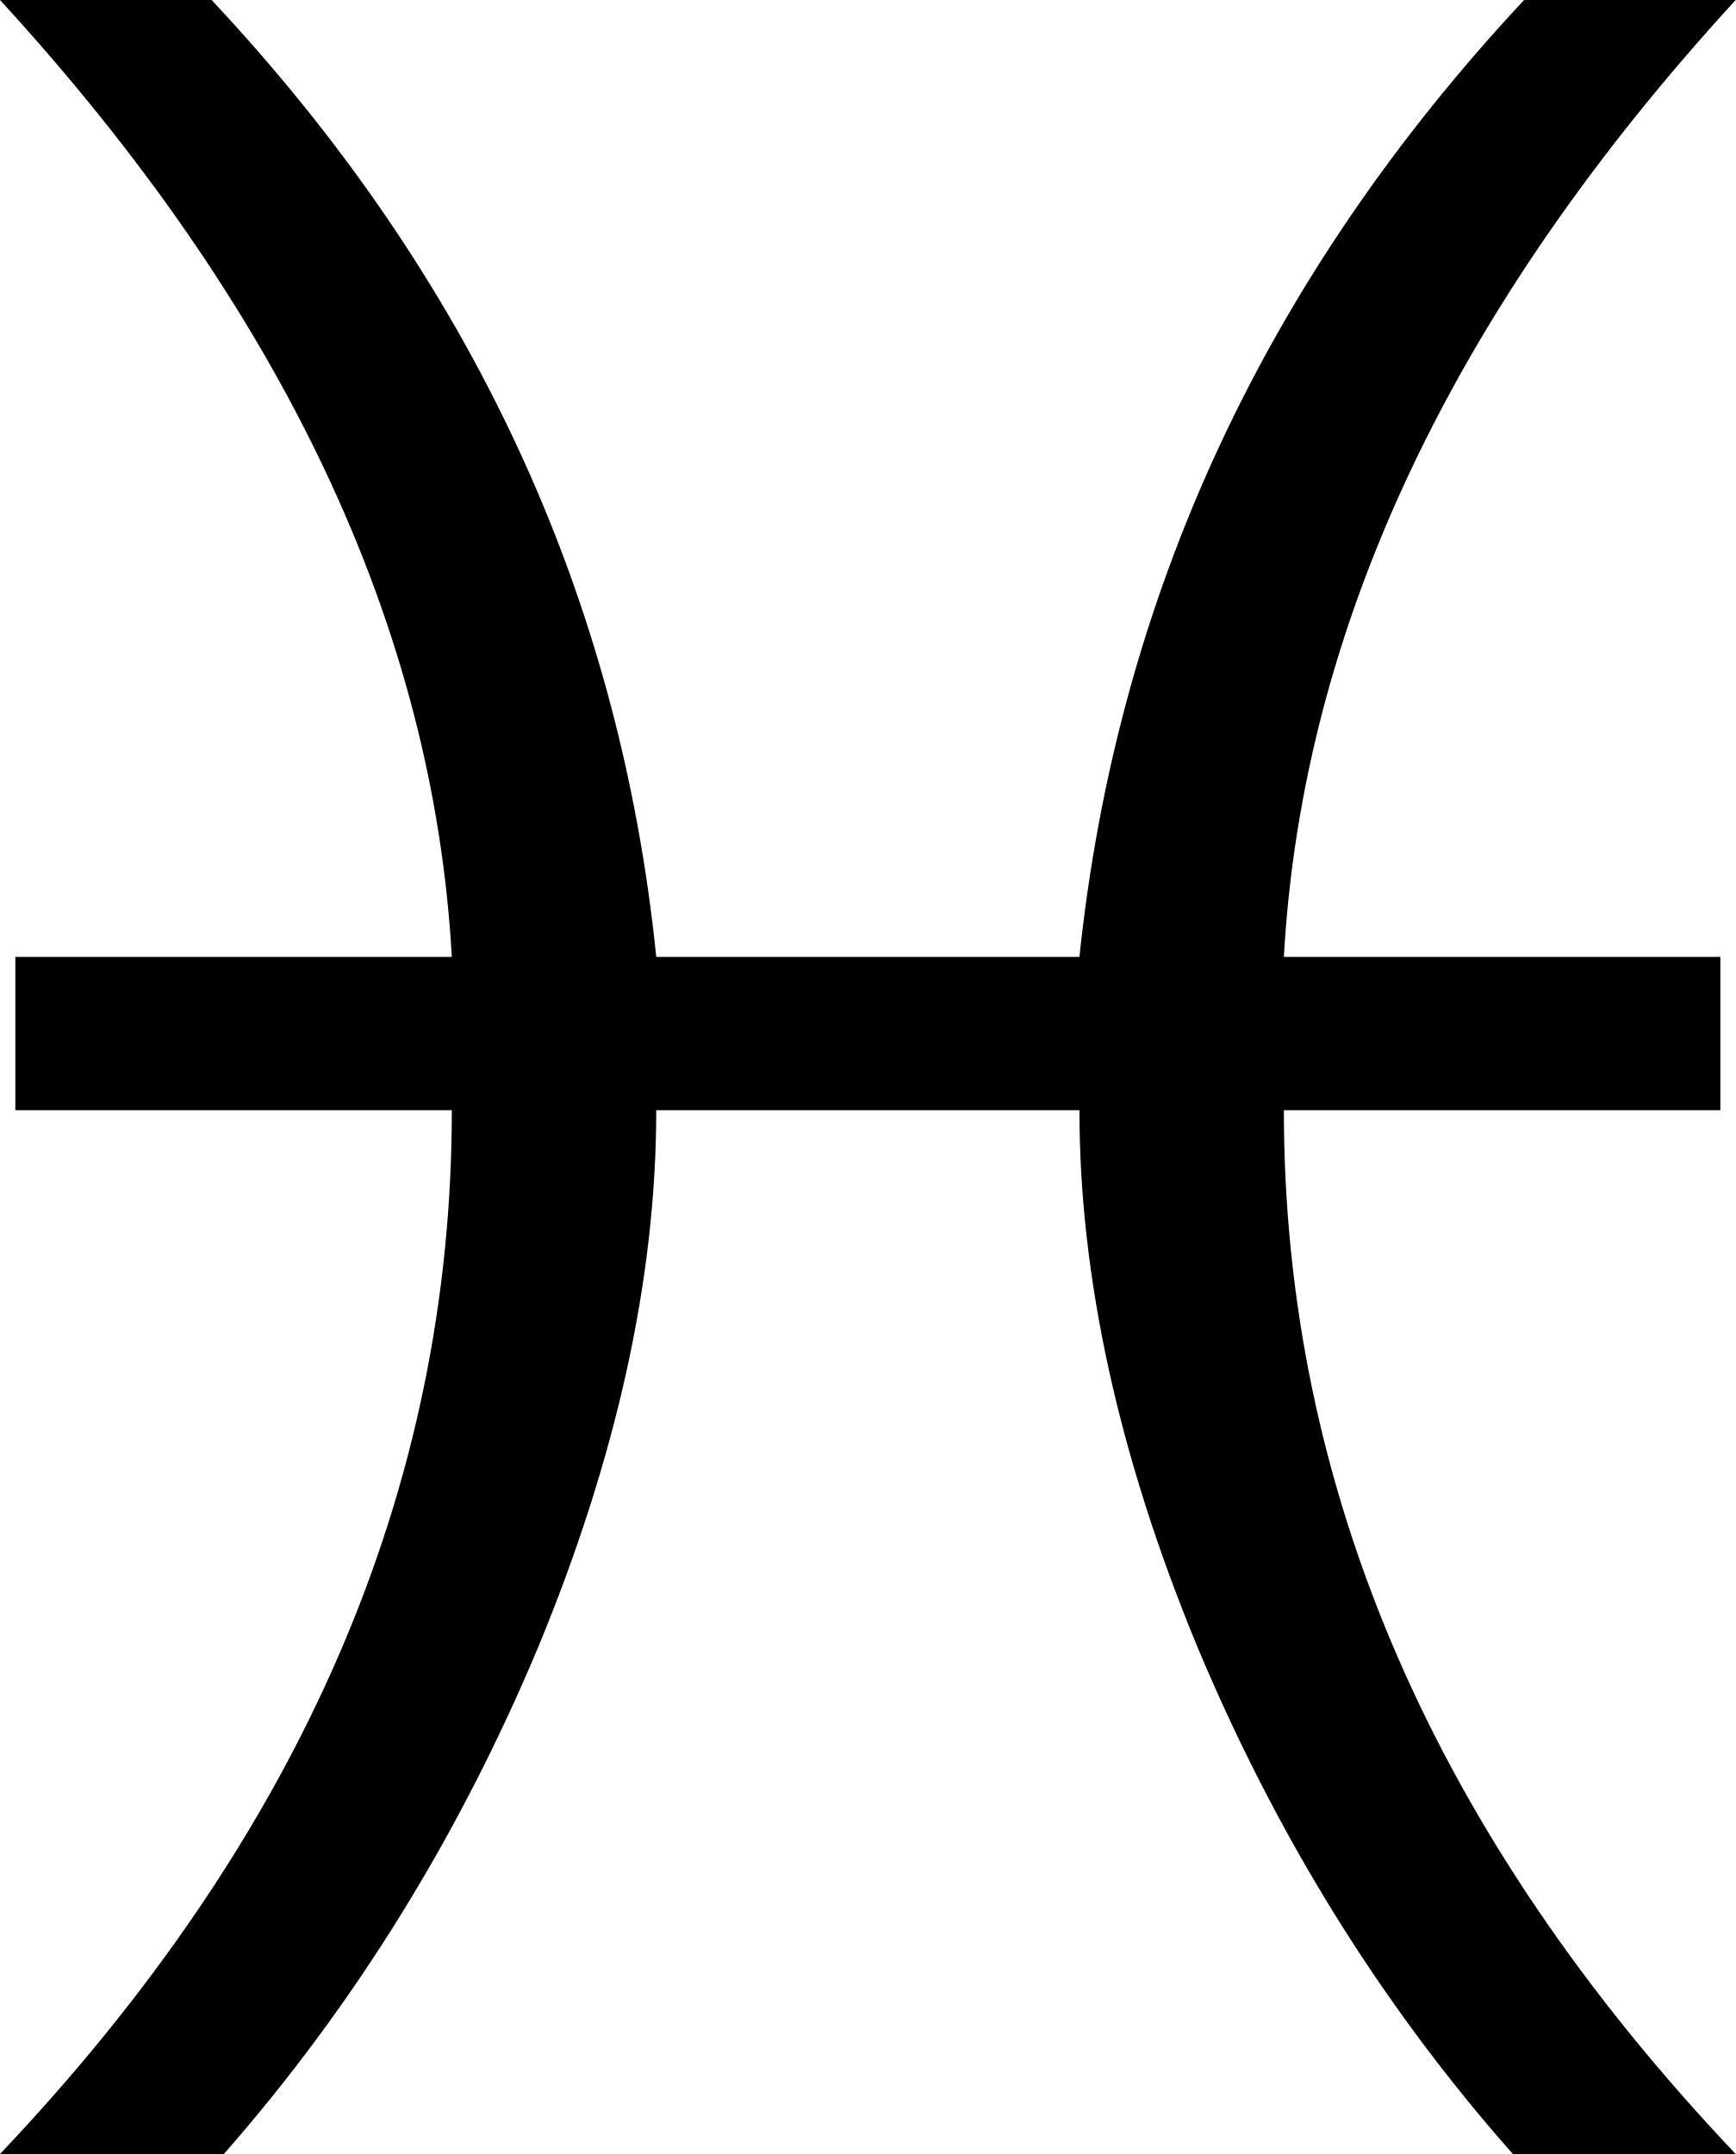
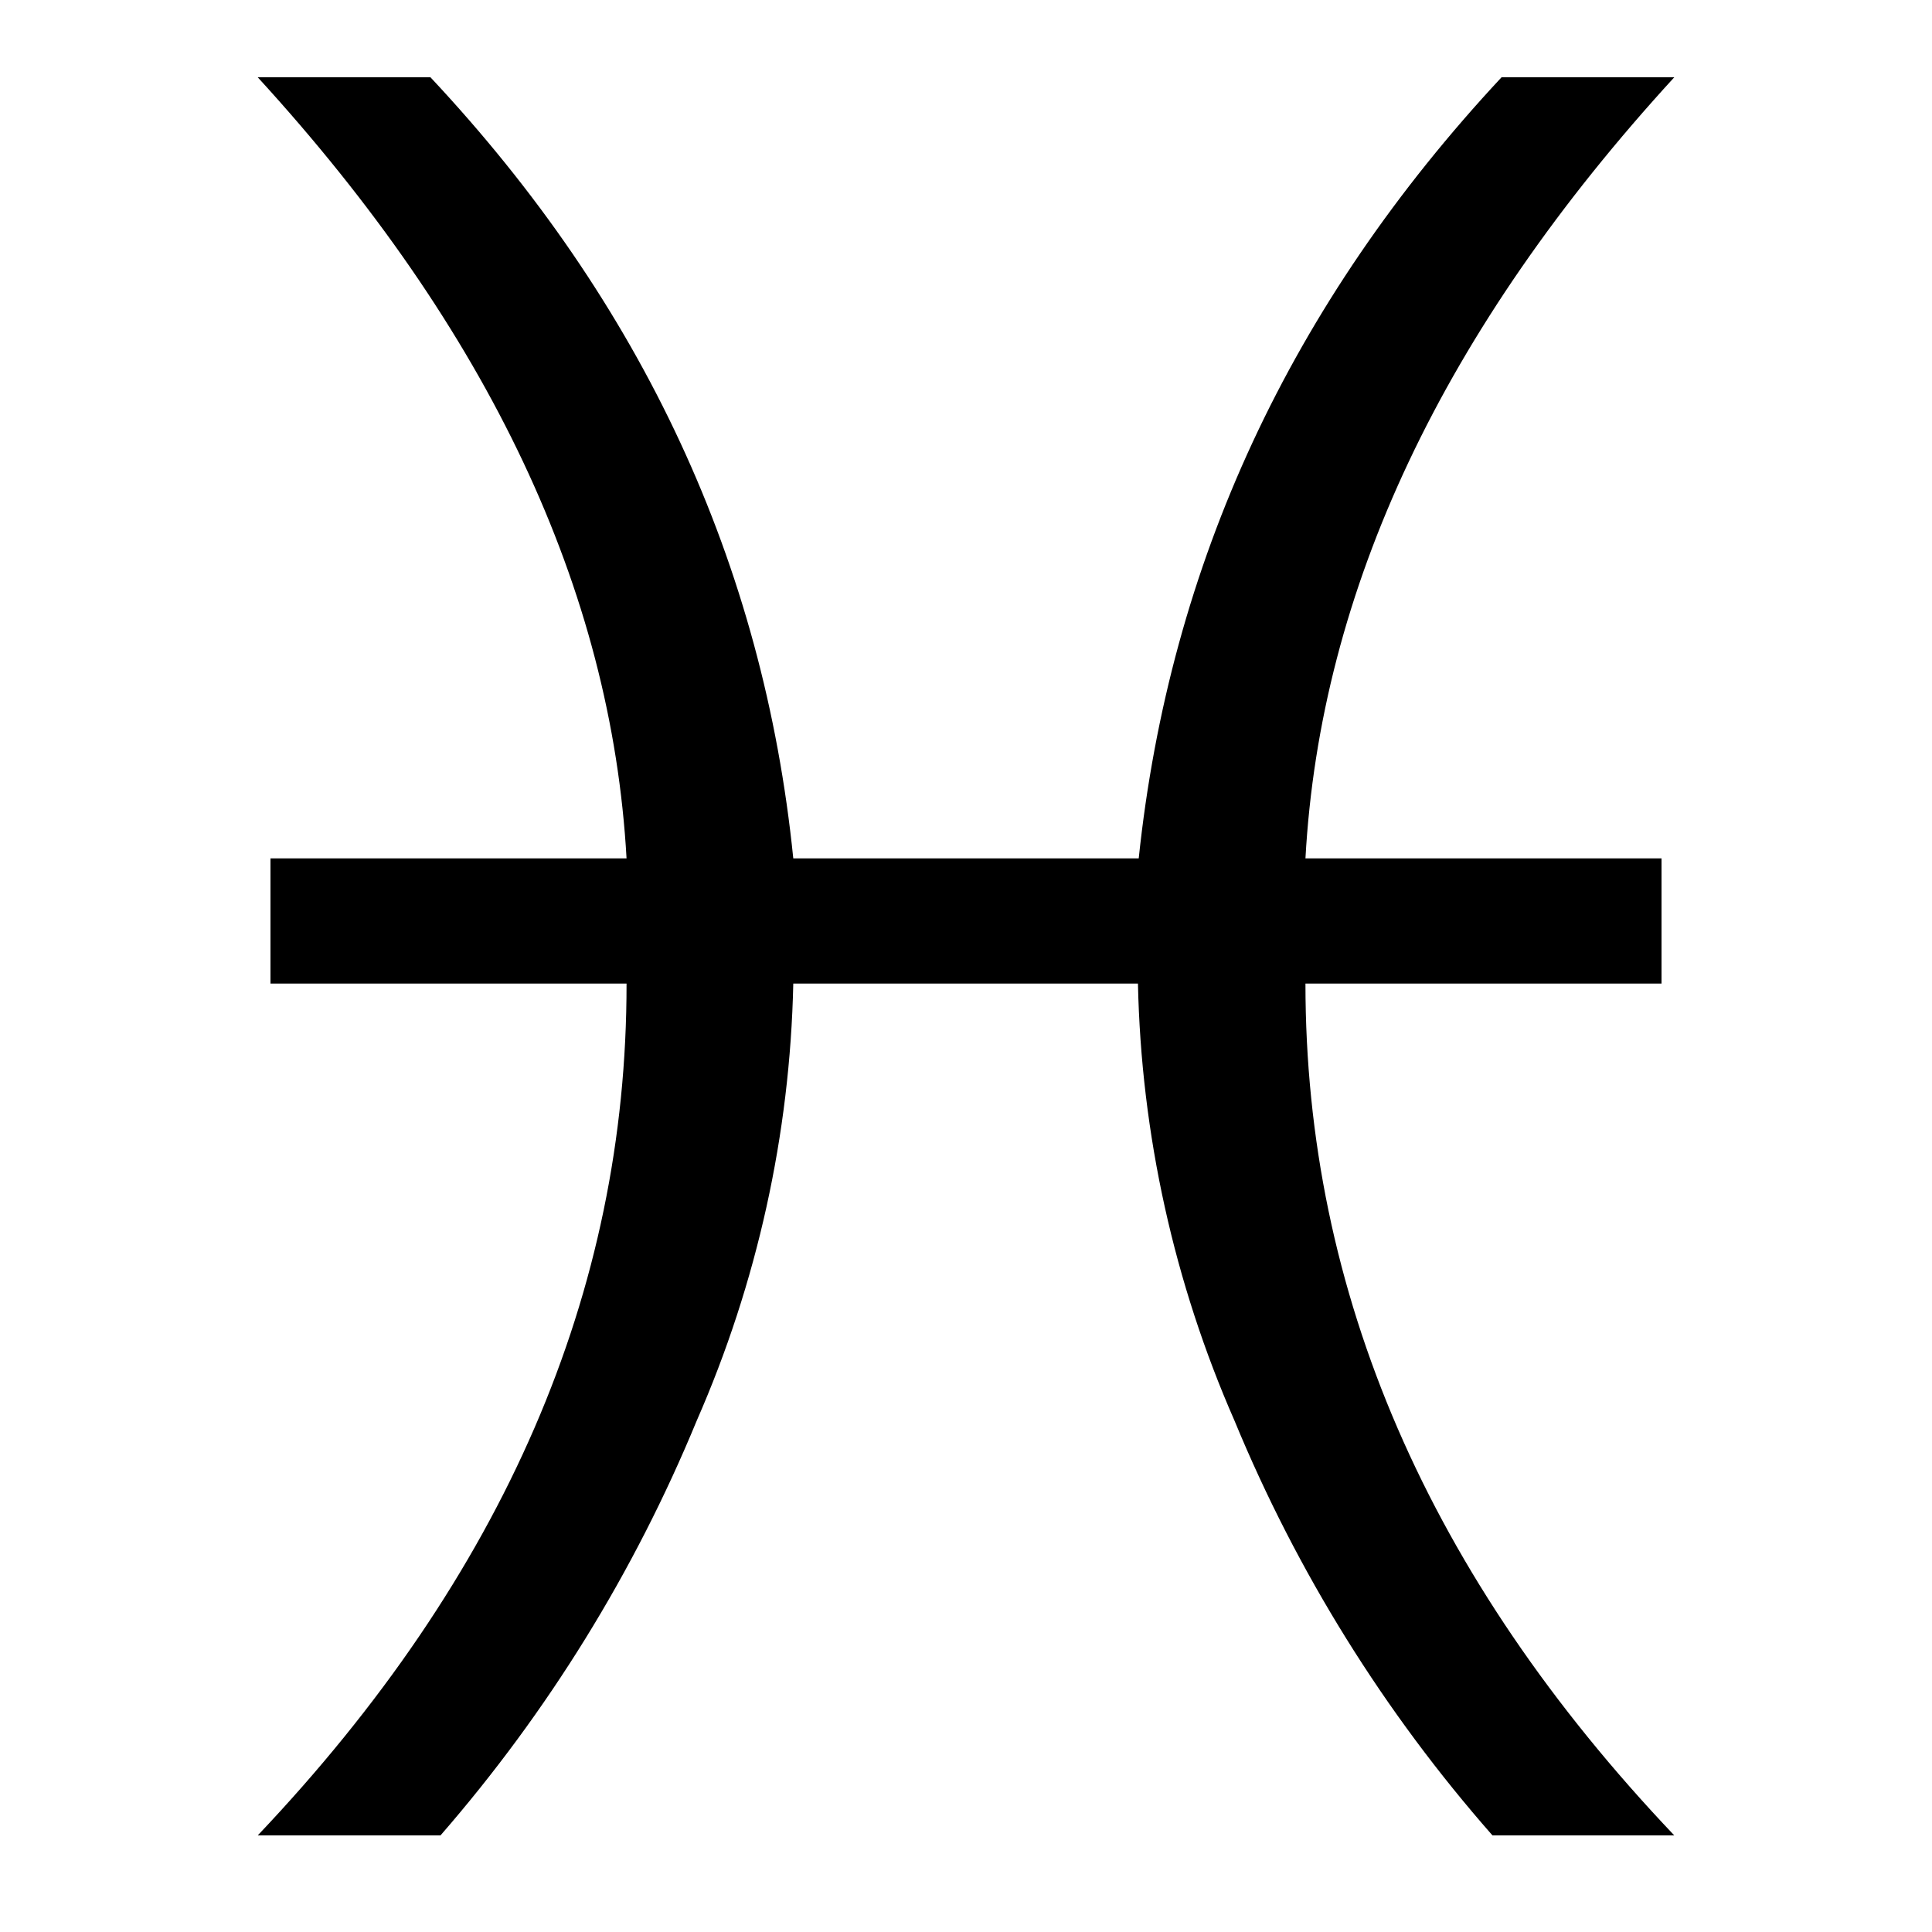
- <svg xmlns="http://www.w3.org/2000/svg" xml:space="preserve" width="151.5pt" height="188pt" style="shape-rendering:geometricPrecision; text-rendering:geometricPrecision; image-rendering:optimizeQuality; fill-rule:evenodd" viewBox="0 0 8268 11692" id="svg674">
-   <defs id="defs675">
-     <style type="text/css" id="style676">
-     .fil0 {fill:#000000}
-    </style>
-   </defs>
-   <g id="Base" transform="matrix(5.548888,0,0,5.549122,-15669.98,-24593.71)">
-     <path class="fil0" d="M3362 5518c0,165 -39,340 -115,524 -77,184 -179,350 -308,497l-219 0c295,-311 442,-651 442,-1021l-427 0 0 -150 427 0c-18,-322 -165,-634 -442,-936l207 0c254,271 399,583 435,936l414 0c37,-353 182,-665 435,-936l207 0c-277,302 -424,614 -442,936l427 0 0 150 -427 0c0,370 147,710 442,1021l-218 0c-130,-147 -232,-313 -309,-497 -76,-184 -115,-359 -115,-524l-414 0z" id="path678" />
+ <svg xmlns="http://www.w3.org/2000/svg" id="Capa_1" data-name="Capa 1" viewBox="0 0 100 100">
+   <g id="Base">
+     <path id="path678" d="M41.06,50.91a59.51,59.51,0,0,1-5,22.63A78,78,0,0,1,22.8,95H13.34Q32.45,74.85,32.43,50.91H14V44.43H32.43Q31.26,23.58,13.34,4h8.94Q38.74,21.57,41.06,44.43H58.94Q61.34,21.57,77.72,4h8.94Q68.72,23.58,67.57,44.43H86v6.48H67.57q0,24,19.09,44.09H77.25A77,77,0,0,1,63.9,73.54a59.51,59.51,0,0,1-5-22.63Z" />
  </g>
</svg>
